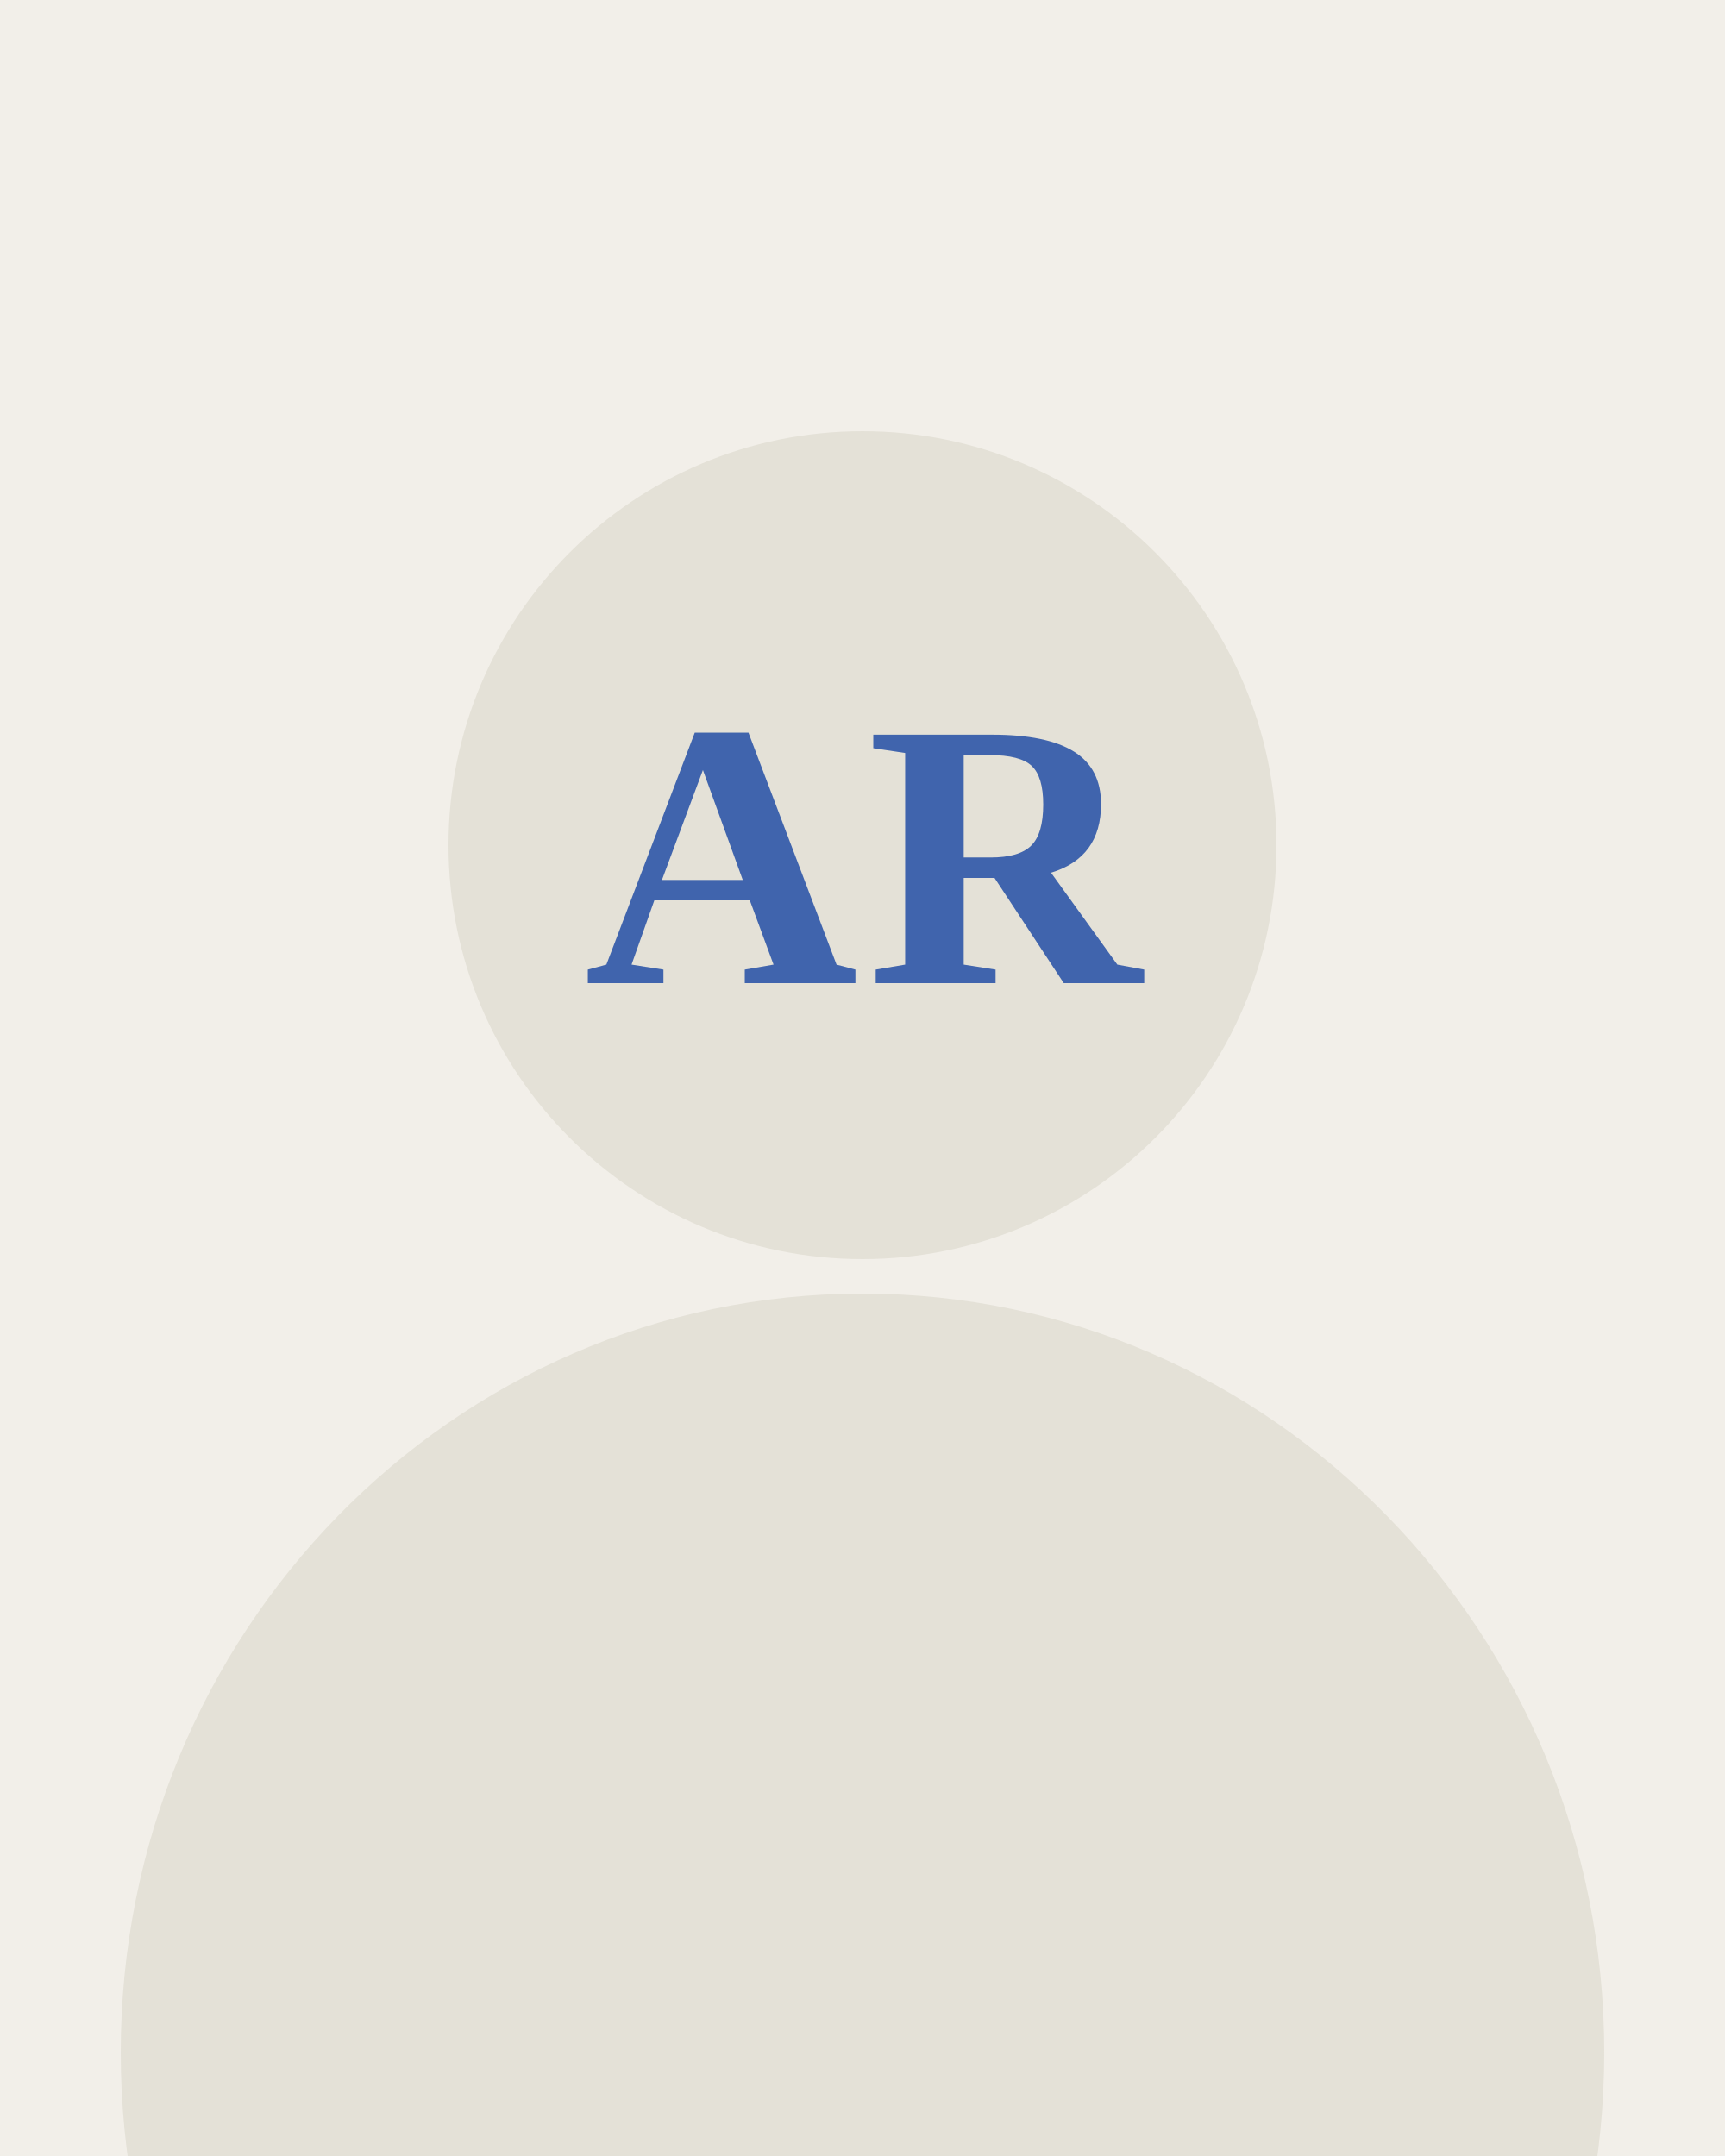
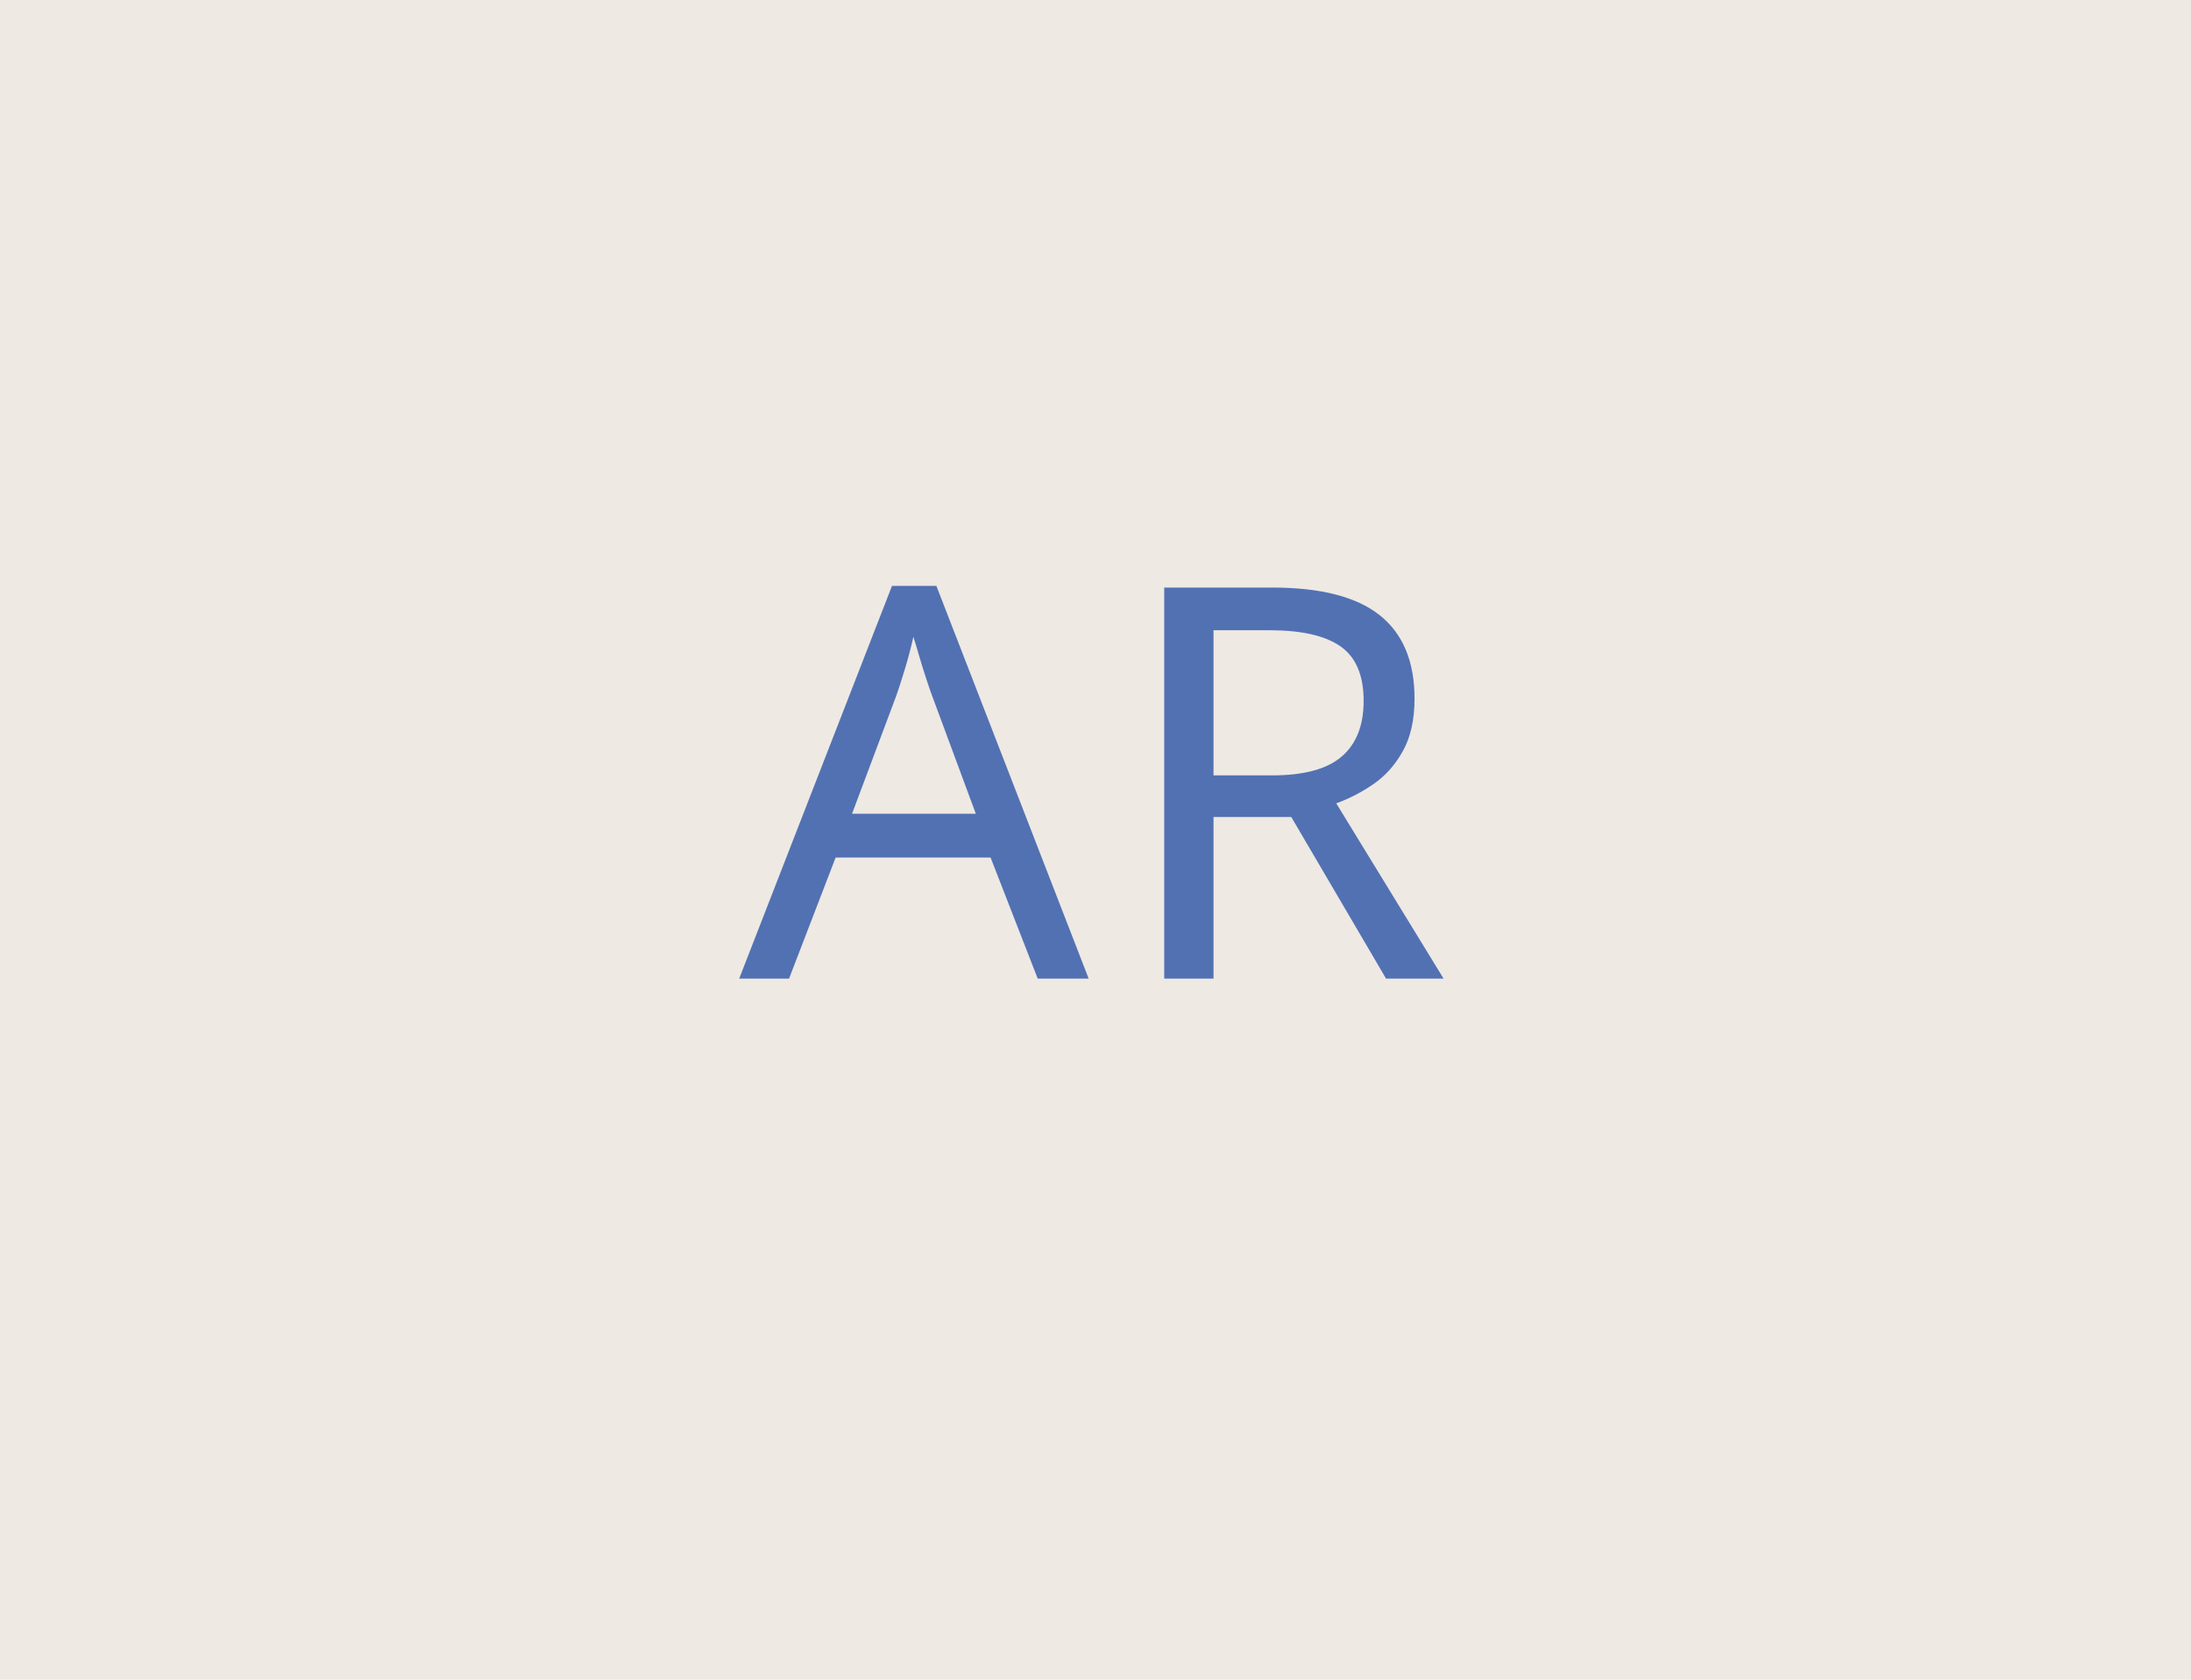
- <svg xmlns="http://www.w3.org/2000/svg" viewBox="0 0 400 500" width="400" height="500" role="img" aria-label="Portrait placeholder">
-   <rect width="400" height="500" fill="hsl(45 26% 93%)" />
-   <circle cx="200" cy="196" r="96" fill="hsl(45 20% 87%)" />
-   <ellipse cx="200" cy="476" rx="172" ry="176" fill="hsl(45 20% 87%)" />
-   <text x="200" y="228" font-family="Georgia, 'Times New Roman', serif" font-size="88" font-weight="600" fill="#2F57A8" text-anchor="middle" letter-spacing="2" opacity="0.9">AR</text>
+ <svg xmlns="http://www.w3.org/2000/svg" viewBox="0 0 600 460" width="600" height="460" role="img" aria-label="Photo to come">
+   <rect width="600" height="460" fill="hsl(33 24% 91%)" />
+   <text x="300" y="268" font-family="Jost, 'Century Gothic', system-ui, sans-serif" font-size="150" font-weight="500" fill="#2F57A8" text-anchor="middle" letter-spacing="6" opacity="0.82">AR</text>
</svg>
